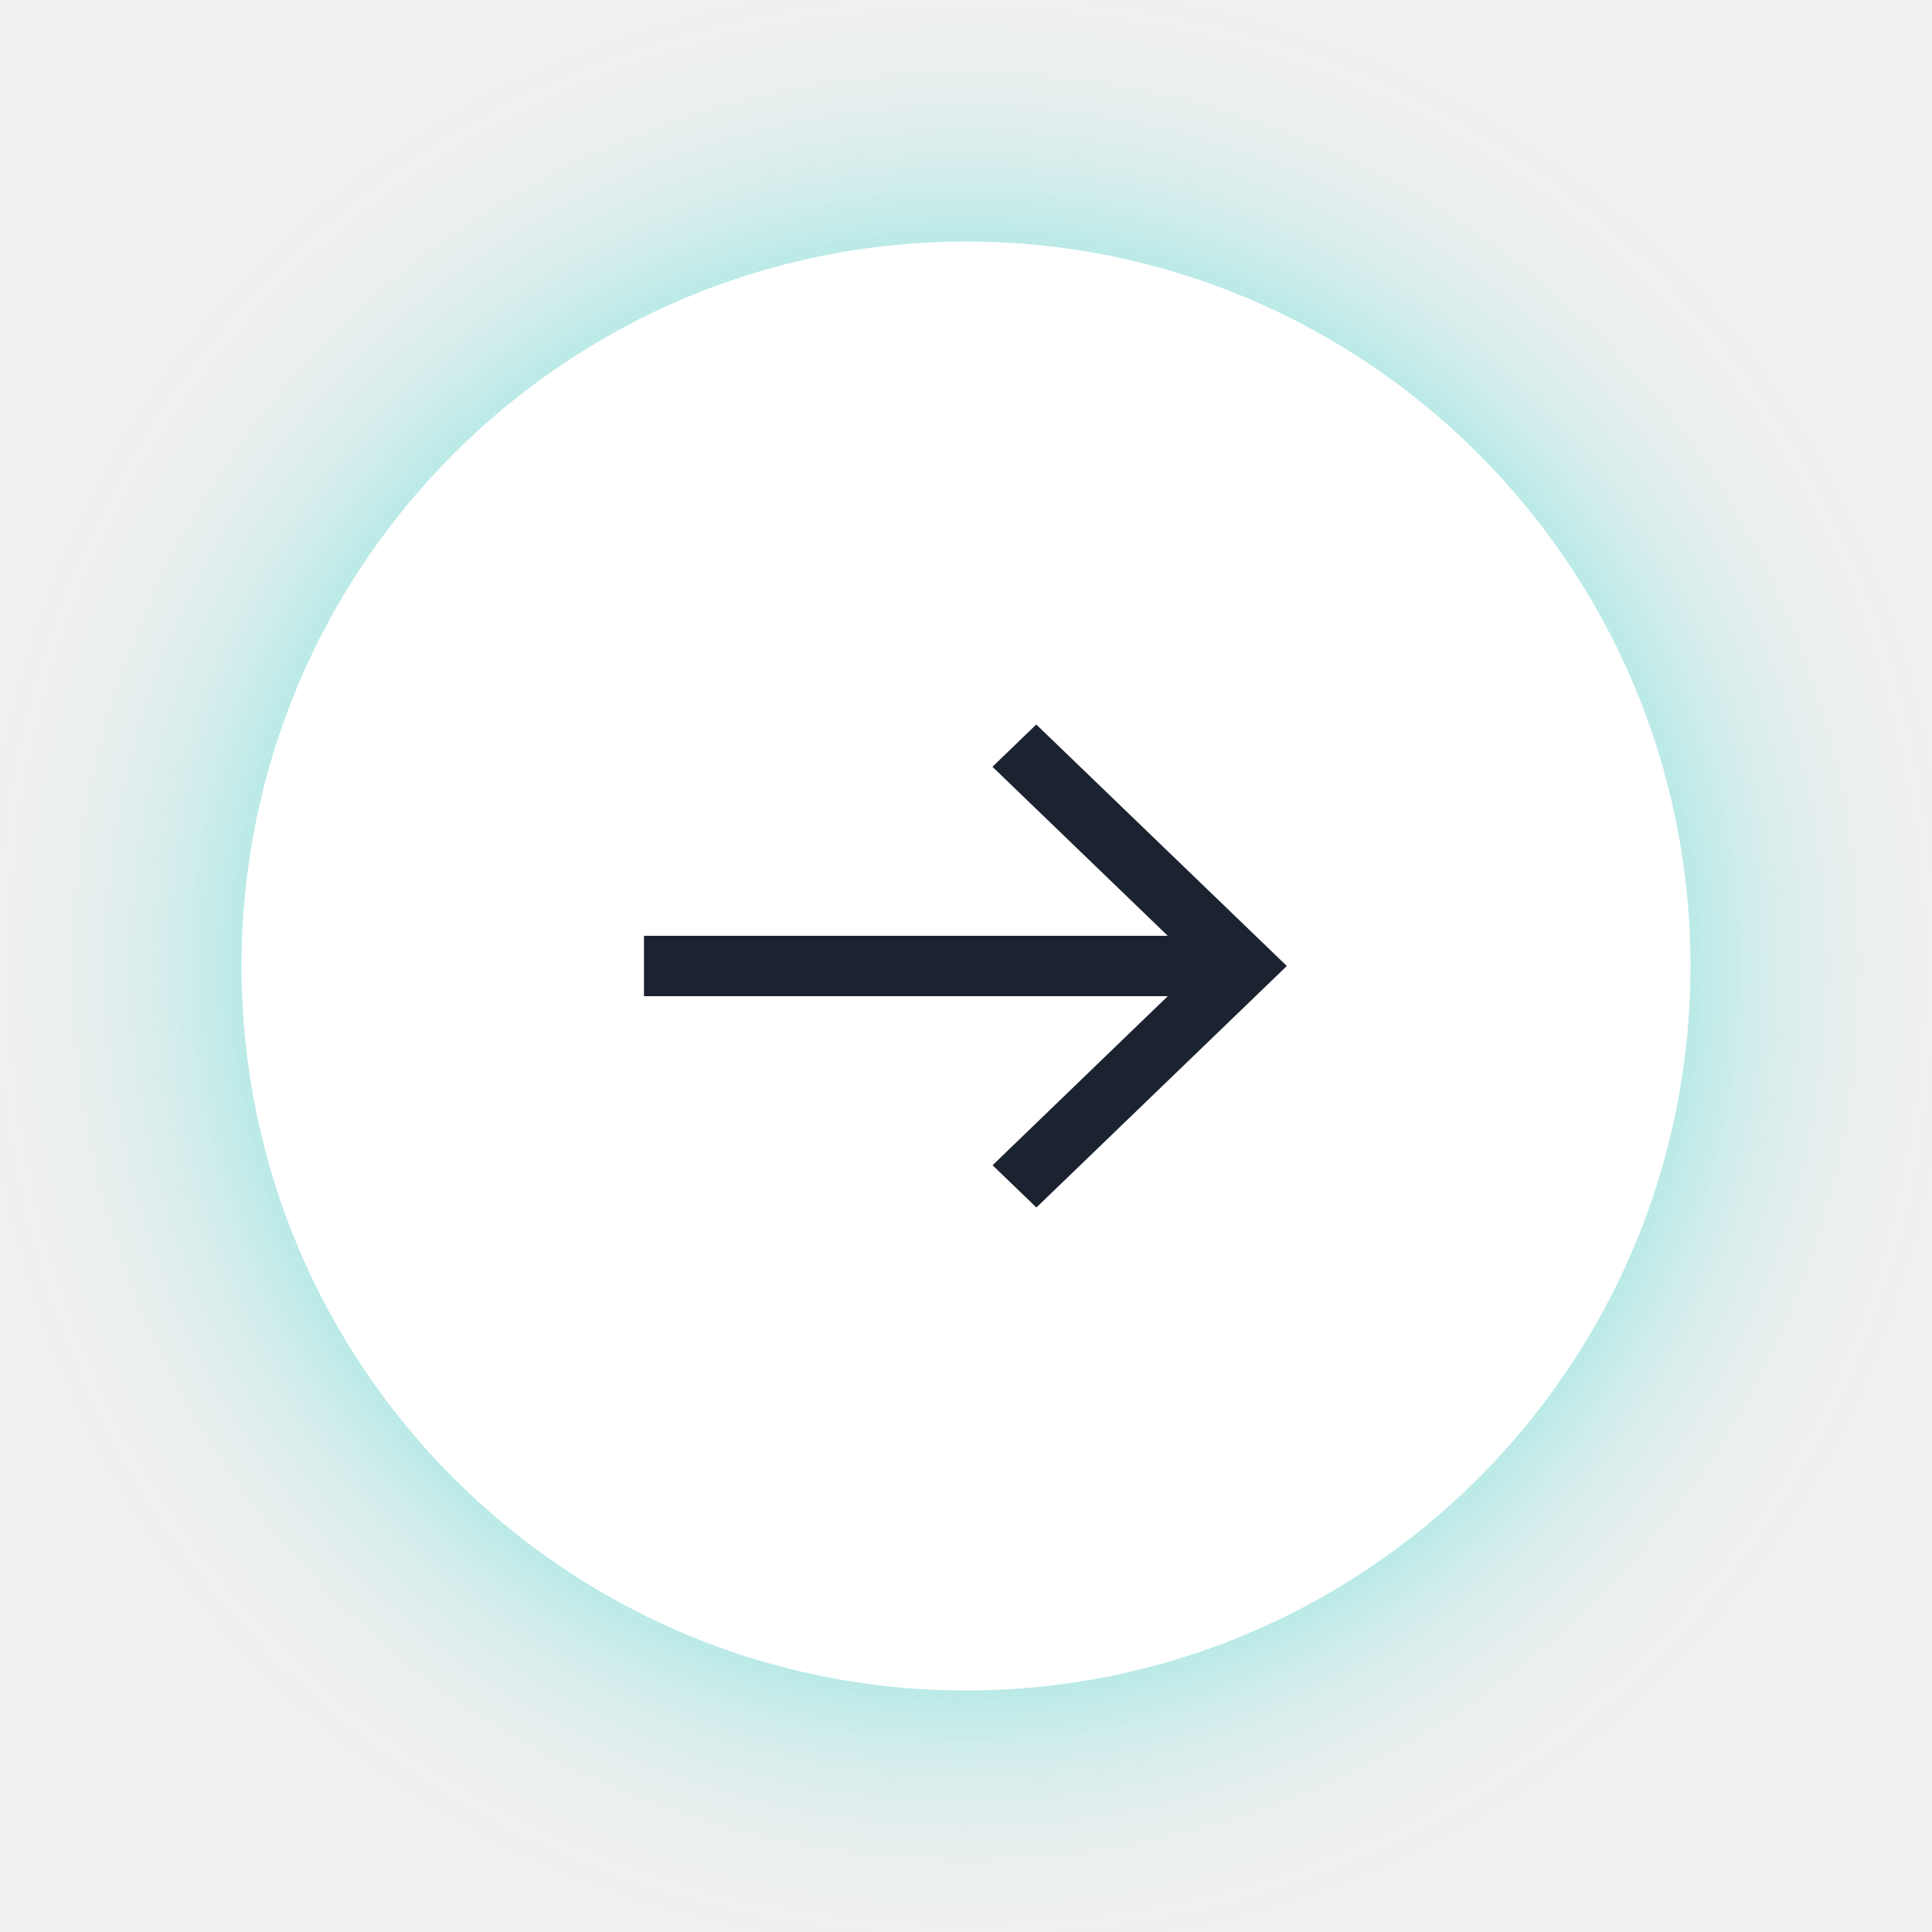
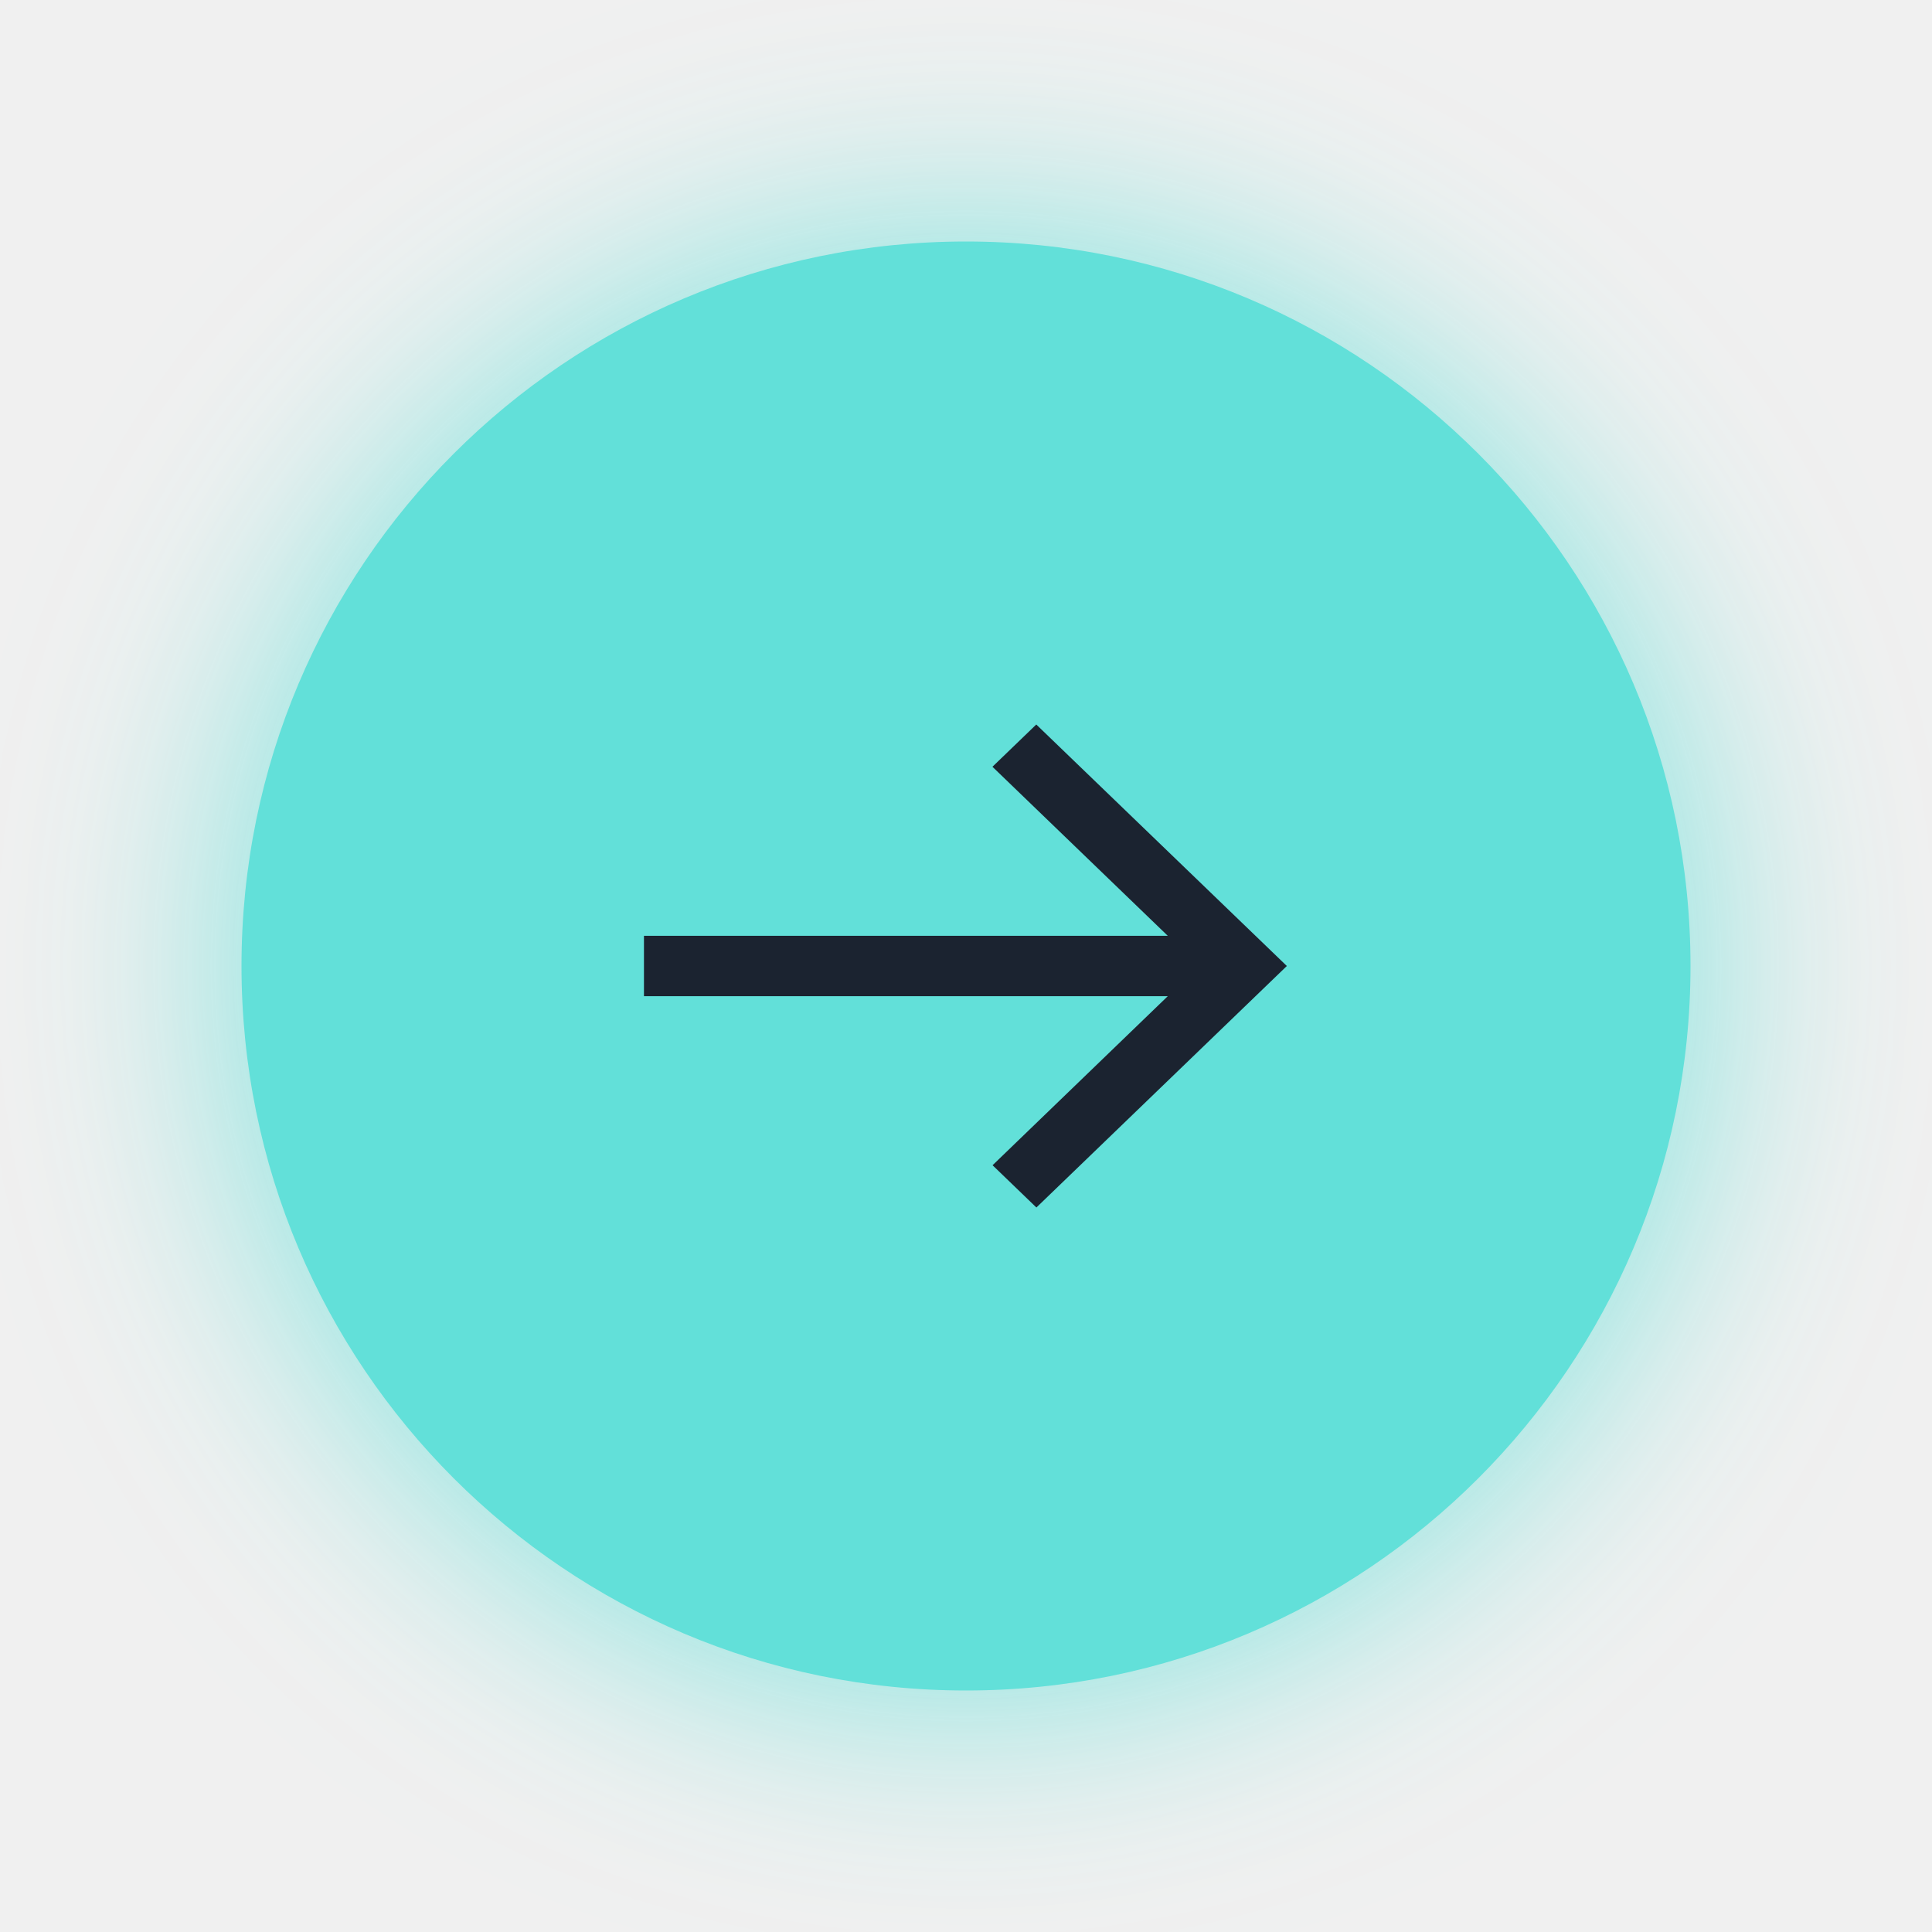
<svg xmlns="http://www.w3.org/2000/svg" xmlns:xlink="http://www.w3.org/1999/xlink" width="16" height="16">
  <defs>
    <circle id="b" cx="6" cy="6" r="6" />
    <filter x="-25%" y="-25%" width="150%" height="150%" filterUnits="objectBoundingBox" id="a">
      <feOffset in="SourceAlpha" result="shadowOffsetOuter1" />
      <feGaussianBlur stdDeviation="1" in="shadowOffsetOuter1" result="shadowBlurOuter1" />
      <feColorMatrix values="0 0 0 0 0.384 0 0 0 0 0.878 0 0 0 0 0.851 0 0 0 0.811 0" in="shadowBlurOuter1" />
    </filter>
  </defs>
  <g fill="none" fill-rule="evenodd">
    <g transform="translate(2 2)">
      <use fill="#000" filter="url(#a)" xlink:href="#b" />
-       <use fill="#FFF" xlink:href="#b" />
+       <use fill="#62E0D9" xlink:href="#b" />
    </g>
    <path d="M8.582 6l-.363.35 1.452 1.4H5.333v.5h4.338L8.22 9.65l.363.35 2.074-2z" fill="#1B2330" />
  </g>
</svg>
